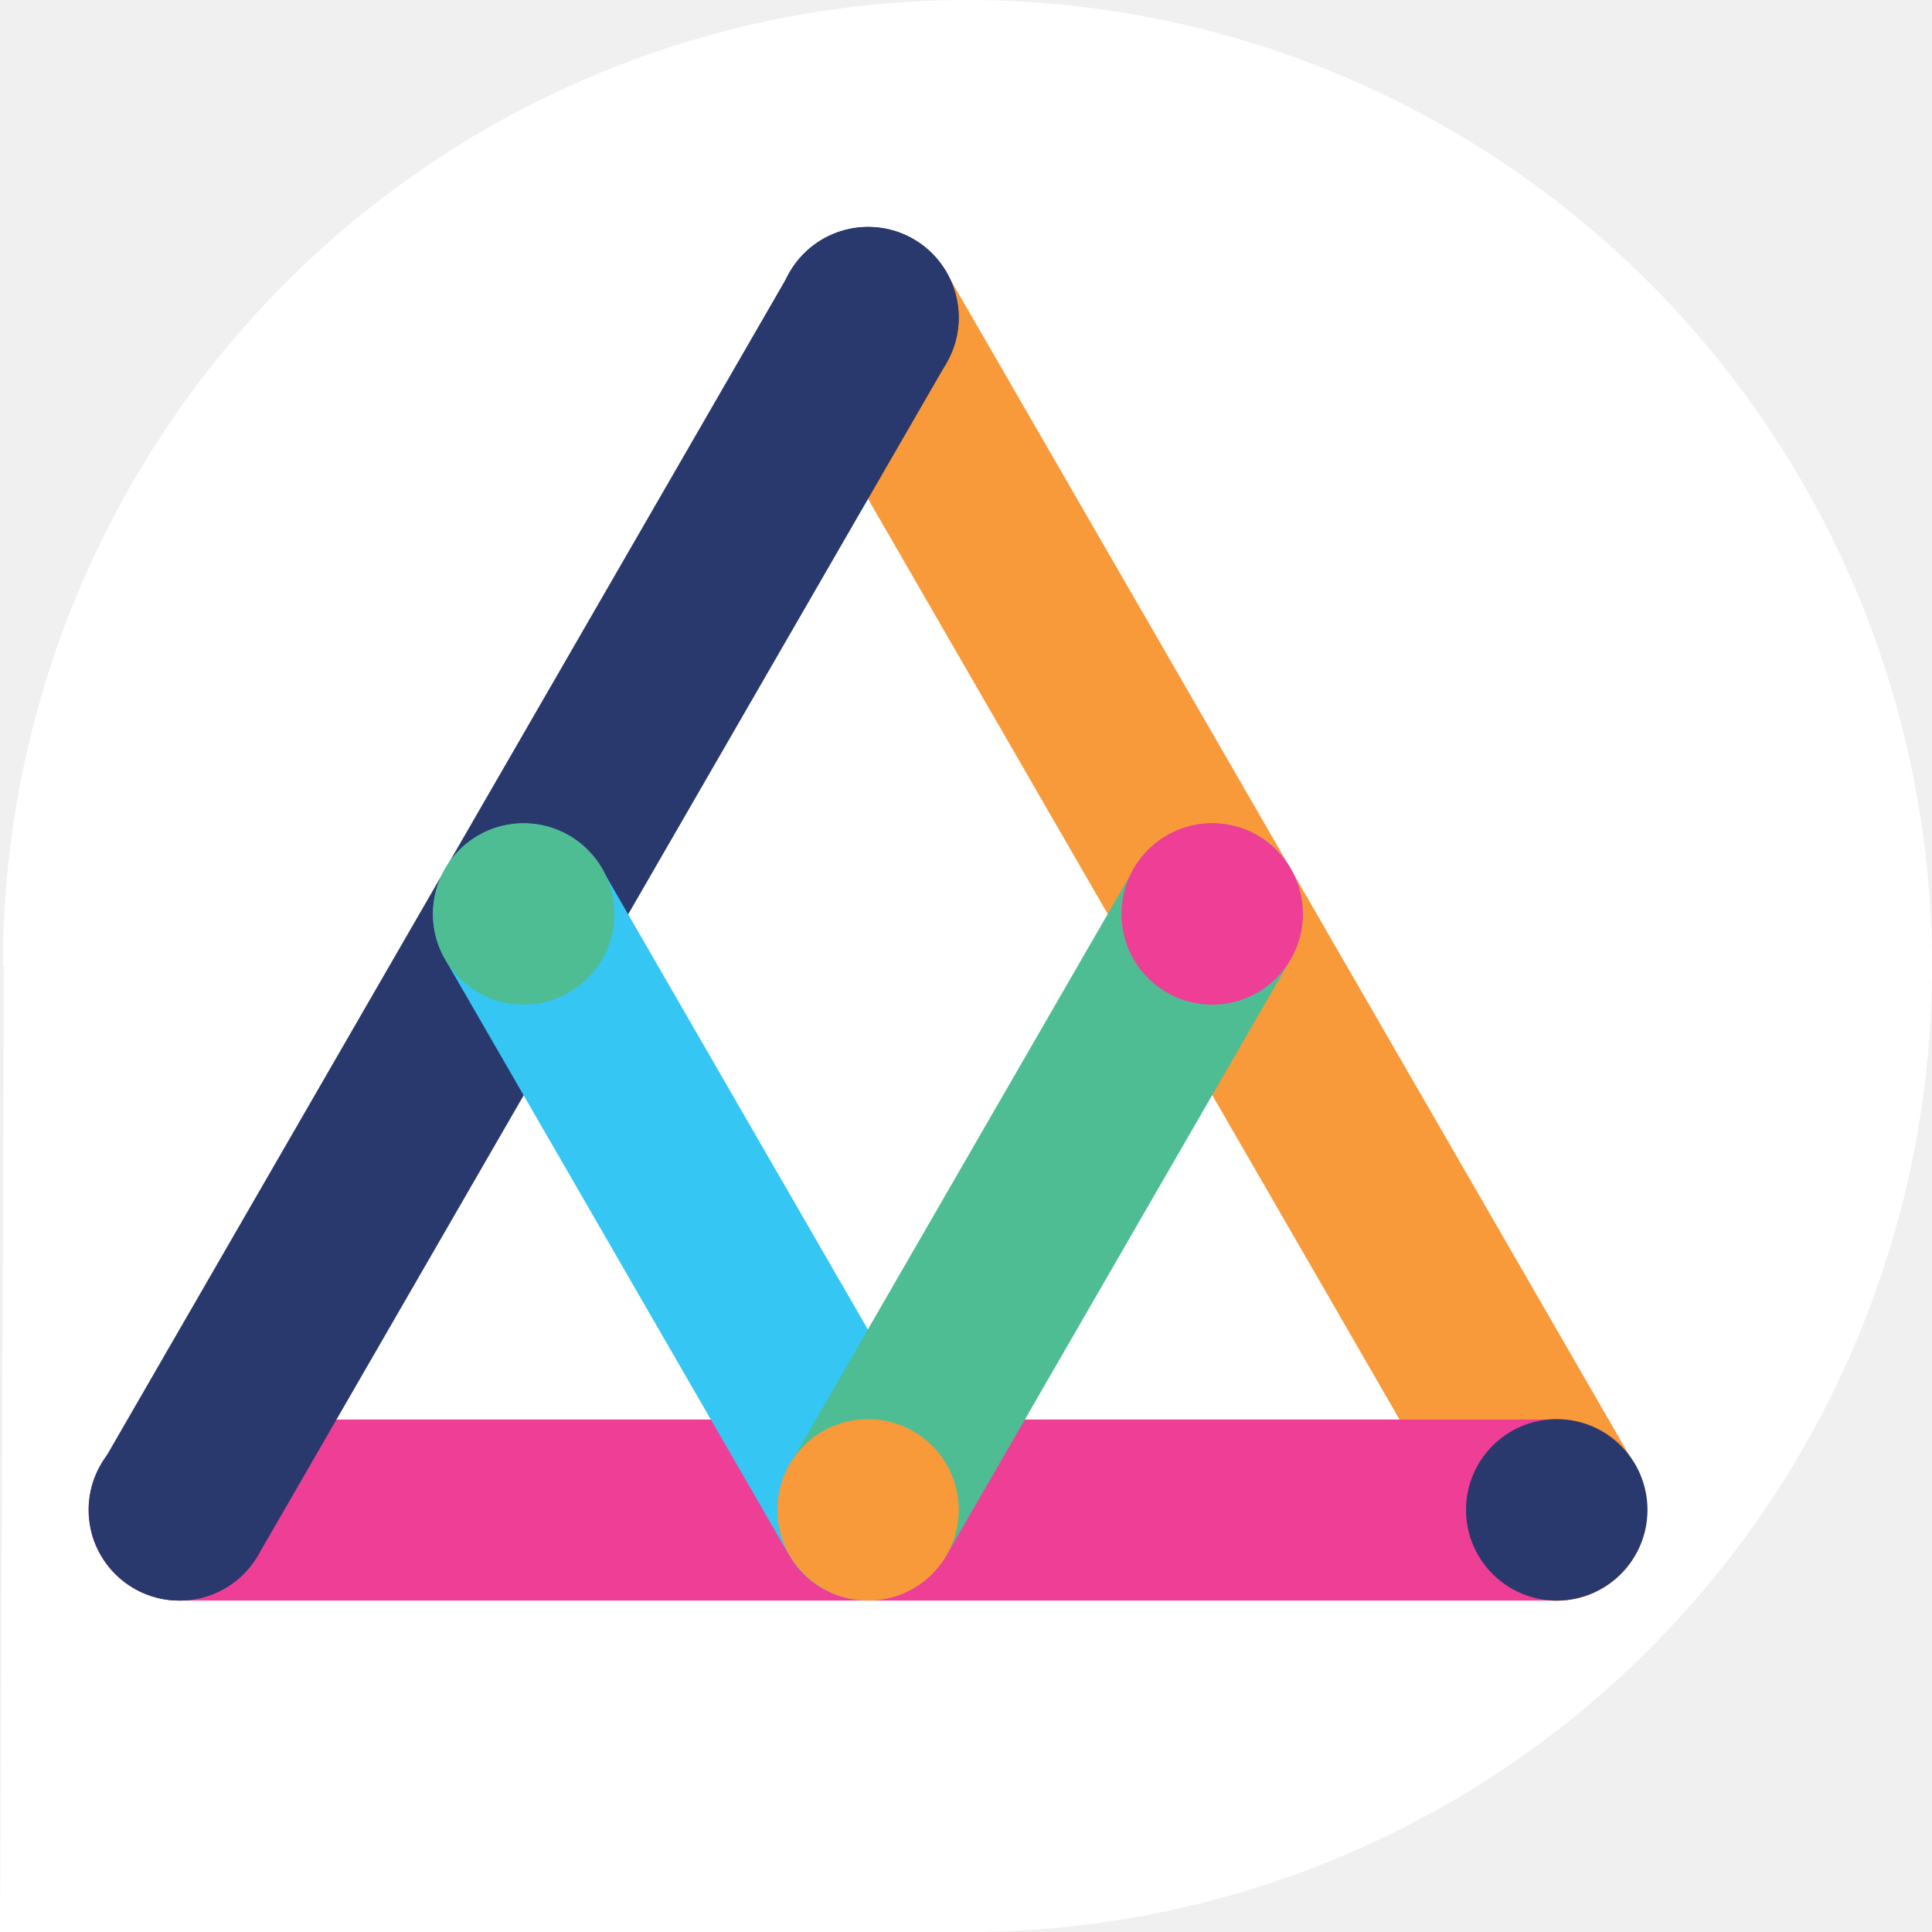
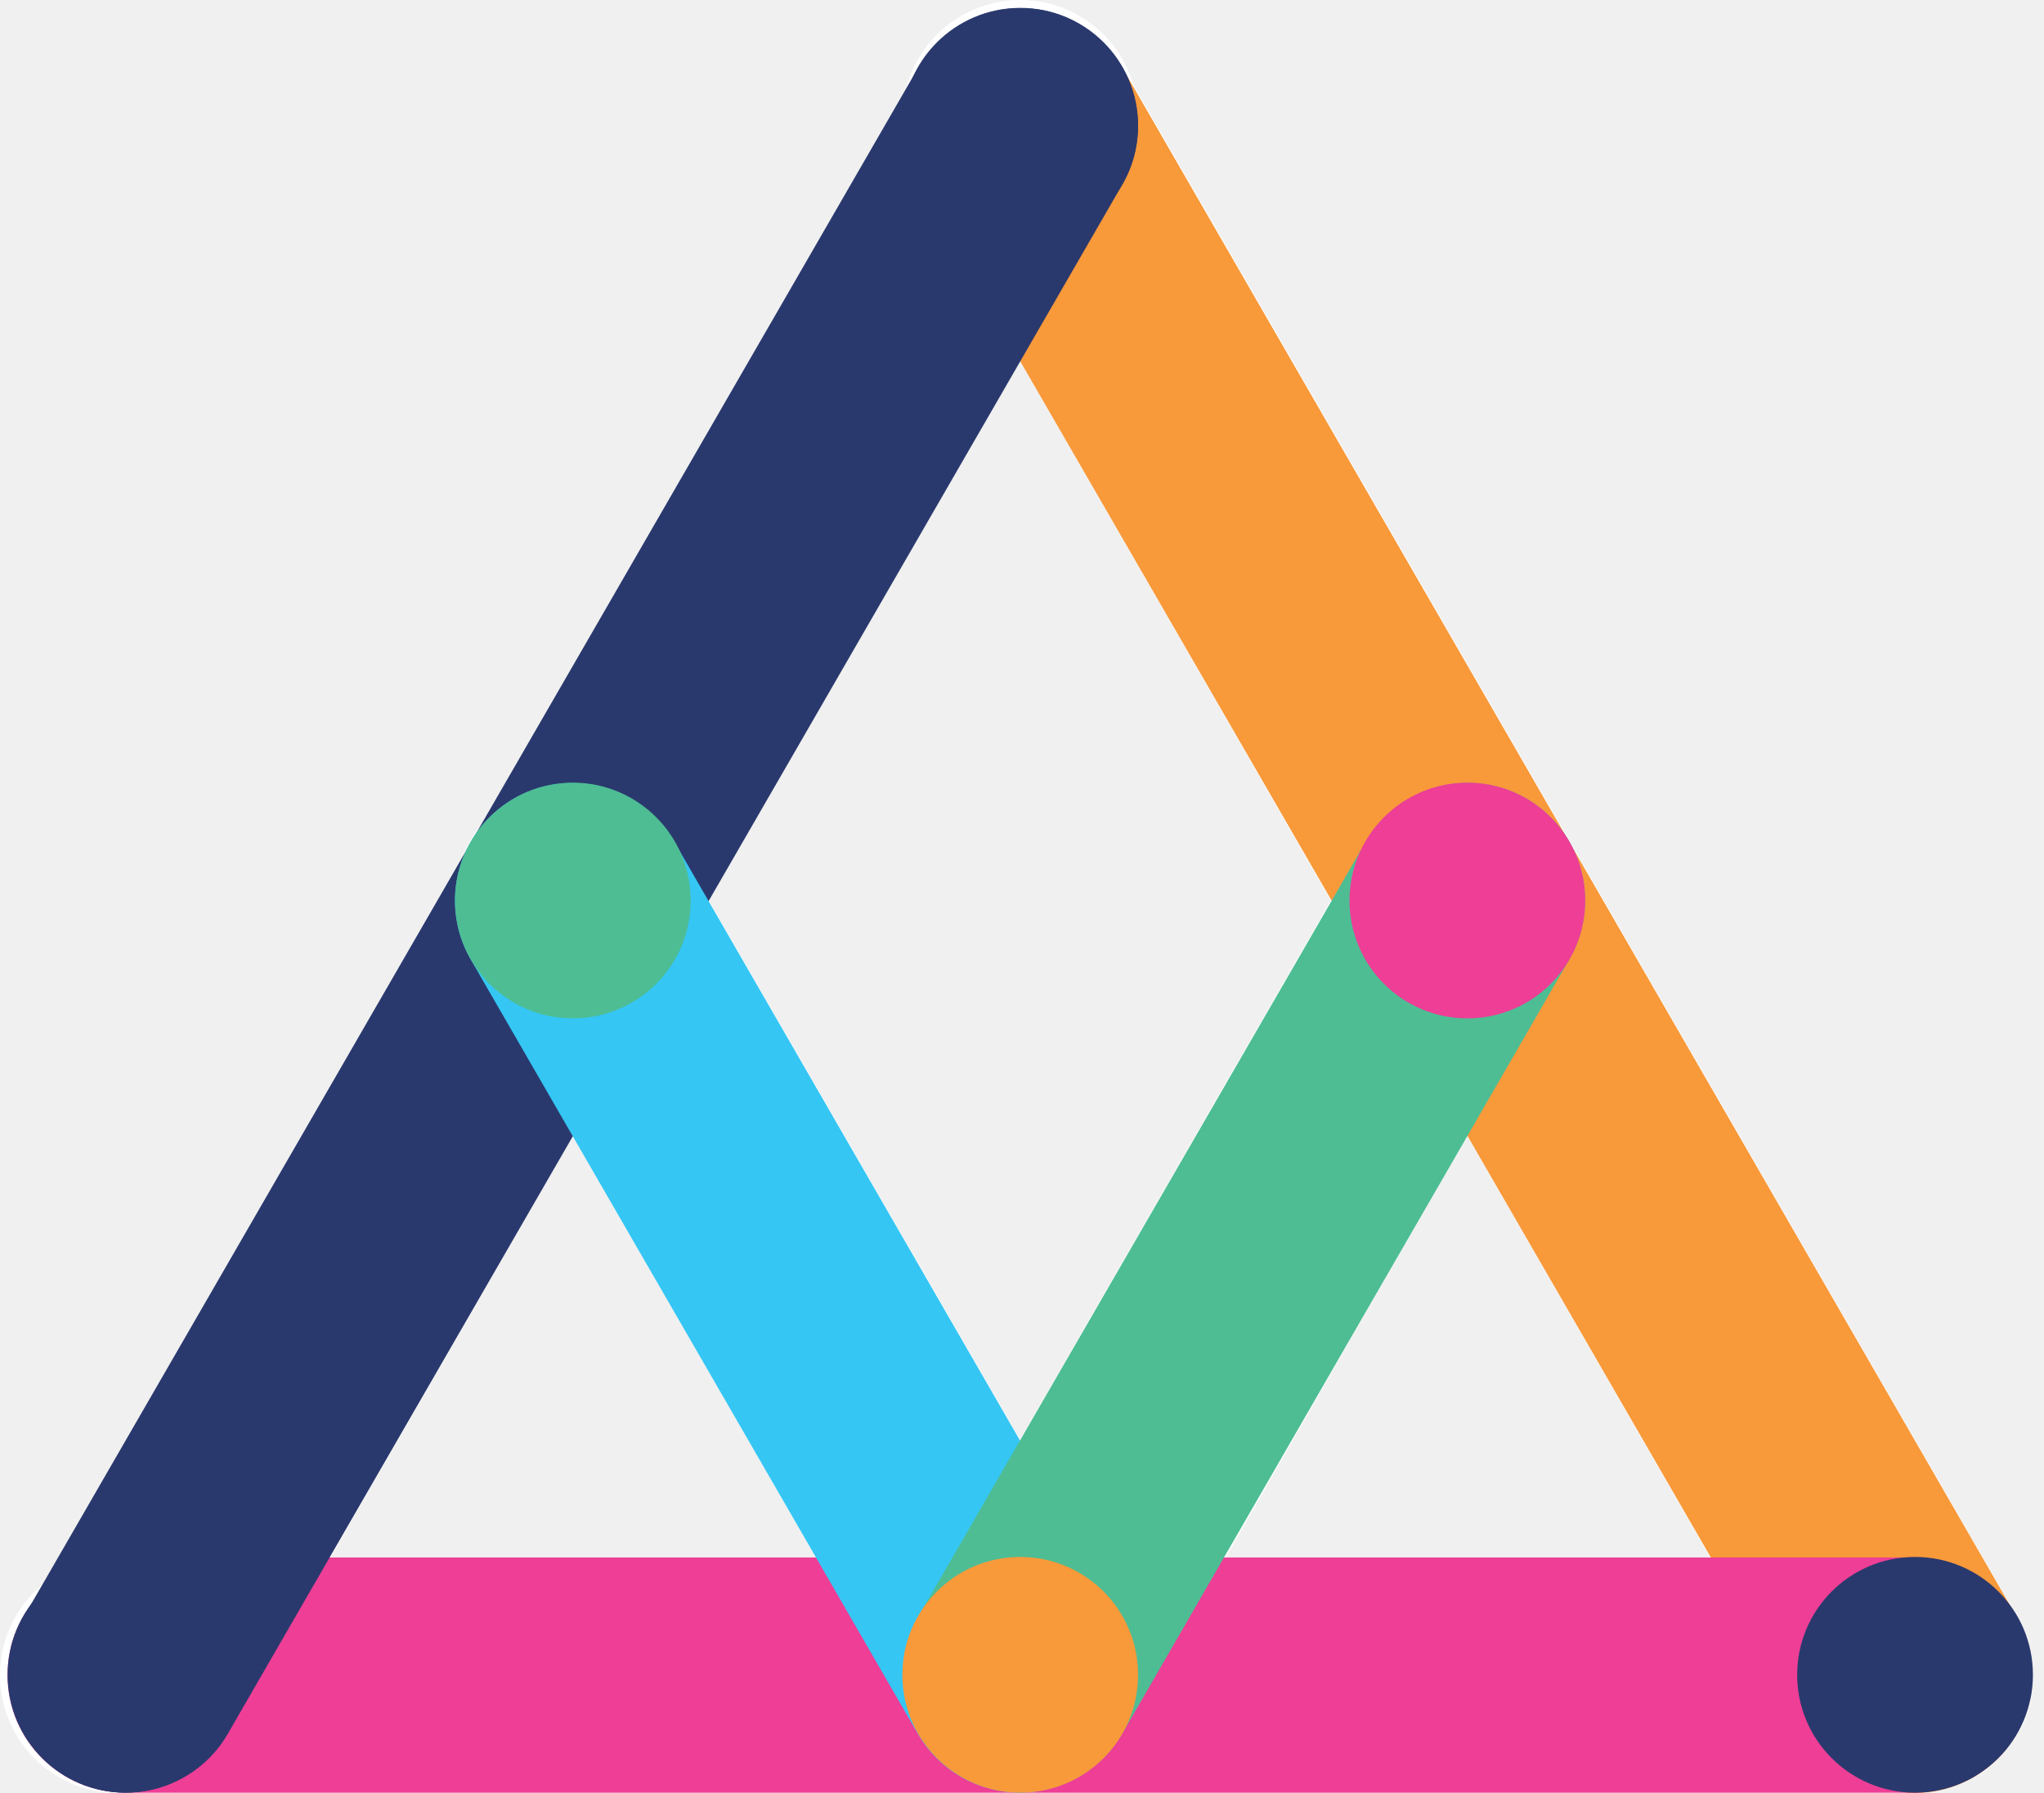
- <svg xmlns="http://www.w3.org/2000/svg" width="70" height="70" viewBox="0 0 70 70" fill="none">
-   <path d="M0.142 35C0.142 37.2 0 70 0 70H35.043C41.955 70.002 48.713 67.951 54.461 64.106C60.21 60.261 64.69 54.796 67.337 48.401C69.984 42.005 70.677 34.968 69.33 28.178C67.982 21.388 64.654 15.15 59.767 10.255C54.88 5.359 48.653 2.024 41.874 0.673C35.094 -0.678 28.067 0.015 21.68 2.663C15.294 5.312 9.835 9.798 5.995 15.554C2.154 21.31 0.104 28.077 0.104 35H0.142Z" fill="white" />
-   <path d="M59.272 56.341C59.326 56.256 59.376 56.167 59.419 56.075L59.537 55.766L59.625 55.471V54.705C59.625 54.705 59.625 54.587 59.625 54.528C59.633 54.41 59.633 54.292 59.625 54.174C59.608 54.07 59.583 53.966 59.552 53.865L59.463 53.57C59.463 53.452 59.36 53.349 59.316 53.231C59.288 53.178 59.264 53.124 59.242 53.069L34.29 9.826C34.29 9.826 34.29 9.738 34.187 9.679C34.126 9.572 34.052 9.473 33.966 9.384C33.909 9.304 33.845 9.23 33.774 9.163L33.524 8.927L33.244 8.736L33.096 8.618H32.993C32.892 8.559 32.783 8.514 32.669 8.485L32.389 8.352H30.812L30.517 8.426L30.222 8.544C30.114 8.576 30.011 8.621 29.913 8.677H29.81L29.648 8.795L29.367 8.986L29.132 9.222C29.052 9.285 28.982 9.359 28.925 9.443L28.704 9.738C28.704 9.738 28.704 9.826 28.601 9.885L3.664 53.069C3.642 53.124 3.617 53.178 3.59 53.231C3.535 53.341 3.485 53.454 3.442 53.57C3.398 53.663 3.368 53.762 3.354 53.865C3.347 53.968 3.347 54.071 3.354 54.174C3.347 54.292 3.347 54.41 3.354 54.528C3.354 54.528 3.354 54.646 3.354 54.705C3.354 54.764 3.354 54.705 3.354 54.823C3.347 54.936 3.347 55.049 3.354 55.162C3.315 55.277 3.286 55.395 3.266 55.516C3.288 55.616 3.318 55.714 3.354 55.81C3.387 55.916 3.426 56.019 3.472 56.12L3.605 56.37L3.781 56.665L3.973 56.886C4.044 56.977 4.123 57.06 4.209 57.137C4.27 57.208 4.34 57.272 4.415 57.328L4.725 57.535H4.961L5.3 57.697L5.594 57.785H57.252L57.533 57.697L57.871 57.535H58.122L58.417 57.328L58.638 57.137C58.719 57.06 58.793 56.976 58.859 56.886L59.051 56.665C59.131 56.562 59.205 56.454 59.272 56.341ZM18.977 39.672L25.771 51.462H12.197L18.977 39.672ZM31.445 18.065L40.112 33.113L31.445 48.146L22.765 33.113L31.445 18.065ZM43.914 39.672L50.709 51.462H37.164L43.914 39.672Z" fill="white" />
-   <path d="M15.688 33.113C15.679 32.461 15.864 31.822 16.22 31.275C16.576 30.729 17.086 30.301 17.686 30.045C18.285 29.79 18.948 29.718 19.588 29.84C20.229 29.962 20.818 30.271 21.282 30.729C21.747 31.187 22.064 31.773 22.194 32.411C22.325 33.05 22.262 33.713 22.015 34.316C21.768 34.919 21.346 35.435 20.805 35.799C20.264 36.162 19.627 36.356 18.974 36.356" fill="white" />
-   <path d="M28.171 11.507C28.141 11.057 28.204 10.607 28.355 10.183C28.506 9.759 28.743 9.371 29.05 9.042C29.358 8.713 29.729 8.451 30.142 8.272C30.555 8.092 31 8 31.451 8C31.901 8 32.346 8.092 32.759 8.272C33.172 8.451 33.544 8.713 33.851 9.042C34.159 9.371 34.395 9.759 34.547 10.183C34.698 10.607 34.76 11.057 34.73 11.507" fill="white" />
-   <path d="M6.507 57.992C6.058 58.022 5.607 57.959 5.183 57.808C4.759 57.657 4.371 57.42 4.042 57.113C3.713 56.806 3.451 56.434 3.272 56.021C3.092 55.608 3 55.163 3 54.712C3 54.262 3.092 53.817 3.272 53.404C3.451 52.991 3.713 52.619 4.042 52.312C4.371 52.004 4.759 51.768 5.183 51.617C5.607 51.465 6.058 51.403 6.507 51.433" fill="white" />
-   <path d="M34.294 9.882C33.386 8.31 31.379 7.77 29.81 8.675C28.242 9.581 27.706 11.589 28.614 13.161L53.551 56.354C54.459 57.926 56.466 58.467 58.034 57.561C59.603 56.655 60.139 54.647 59.231 53.075L34.294 9.882Z" fill="#F8993A" />
-   <path d="M6.498 51.433C4.682 51.433 3.211 52.901 3.211 54.712C3.211 56.524 4.682 57.992 6.498 57.992H56.373C58.188 57.992 59.659 56.524 59.659 54.712C59.659 52.901 58.188 51.433 56.373 51.433H6.498Z" fill="#EE3E96" />
-   <path d="M3.676 53.065C2.769 54.637 3.304 56.645 4.873 57.551C6.441 58.457 8.448 57.916 9.356 56.344L34.294 13.152C35.201 11.579 34.665 9.571 33.097 8.665C31.528 7.76 29.521 8.3 28.613 9.872L3.676 53.065Z" fill="#2A396D" />
-   <path d="M21.809 31.481C20.901 29.909 18.894 29.368 17.326 30.274C15.757 31.18 15.222 33.188 16.129 34.76L28.591 56.344C29.498 57.916 31.505 58.456 33.074 57.55C34.642 56.645 35.178 54.636 34.27 53.064L21.809 31.481Z" fill="#35C6F4" />
-   <path d="M28.621 53.058C27.714 54.63 28.25 56.639 29.818 57.544C31.387 58.45 33.394 57.91 34.301 56.338L46.763 34.754C47.67 33.182 47.135 31.174 45.566 30.268C43.998 29.362 41.99 29.903 41.083 31.475L28.621 53.058Z" fill="#4EBD94" />
-   <path d="M43.92 36.4C45.735 36.4 47.206 34.928 47.206 33.113C47.206 31.298 45.735 29.827 43.92 29.827C42.104 29.827 40.633 31.298 40.633 33.113C40.633 34.928 42.104 36.4 43.92 36.4Z" fill="#EE3E96" />
-   <path d="M18.974 36.4C20.789 36.4 22.261 34.928 22.261 33.113C22.261 31.298 20.789 29.827 18.974 29.827C17.159 29.827 15.688 31.298 15.688 33.113C15.688 34.928 17.159 36.4 18.974 36.4Z" fill="#4EBD94" />
-   <path d="M31.451 14.793C33.266 14.793 34.737 13.322 34.737 11.507C34.737 9.691 33.266 8.22 31.451 8.22C29.636 8.22 28.164 9.691 28.164 11.507C28.164 13.322 29.636 14.793 31.451 14.793Z" fill="#2A396D" />
-   <path d="M31.451 57.992C33.266 57.992 34.737 56.52 34.737 54.705C34.737 52.89 33.266 51.418 31.451 51.418C29.636 51.418 28.164 52.89 28.164 54.705C28.164 56.52 29.636 57.992 31.451 57.992Z" fill="#F8993A" />
-   <path d="M56.404 57.992C58.219 57.992 59.691 56.52 59.691 54.705C59.691 52.89 58.219 51.418 56.404 51.418C54.589 51.418 53.117 52.89 53.117 54.705C53.117 56.52 54.589 57.992 56.404 57.992Z" fill="#2A396D" />
-   <path d="M6.498 57.992C8.313 57.992 9.784 56.52 9.784 54.705C9.784 52.89 8.313 51.418 6.498 51.418C4.682 51.418 3.211 52.89 3.211 54.705C3.211 56.52 4.682 57.992 6.498 57.992Z" fill="#2A396D" />
+ <svg xmlns="http://www.w3.org/2000/svg" width="57" height="50" viewBox="0 0 57 50" fill="none">
+   <path d="M56.272 48.341C56.326 48.256 56.376 48.167 56.419 48.076L56.537 47.766L56.625 47.471V46.705C56.625 46.705 56.625 46.587 56.625 46.528C56.633 46.41 56.633 46.292 56.625 46.174C56.608 46.07 56.583 45.966 56.552 45.865L56.463 45.57C56.463 45.452 56.36 45.349 56.316 45.231C56.288 45.178 56.264 45.124 56.242 45.069L31.29 1.826C31.29 1.826 31.29 1.738 31.187 1.679C31.126 1.572 31.052 1.473 30.966 1.384C30.909 1.304 30.845 1.23 30.774 1.163L30.524 0.927L30.244 0.736L30.096 0.618H29.993C29.892 0.559 29.783 0.514 29.669 0.485L29.389 0.353H27.812L27.517 0.426L27.222 0.544C27.114 0.576 27.011 0.621 26.913 0.677H26.81L26.648 0.795L26.367 0.986L26.132 1.222C26.052 1.285 25.982 1.359 25.925 1.443L25.704 1.738C25.704 1.738 25.704 1.826 25.601 1.885L0.664 45.069C0.642 45.124 0.617 45.178 0.59 45.231C0.535 45.341 0.485 45.455 0.442 45.57C0.398 45.663 0.368 45.763 0.354 45.865C0.347 45.968 0.347 46.071 0.354 46.174C0.347 46.292 0.347 46.41 0.354 46.528C0.354 46.528 0.354 46.646 0.354 46.705C0.354 46.764 0.354 46.705 0.354 46.823C0.347 46.936 0.347 47.049 0.354 47.162C0.315 47.277 0.286 47.395 0.266 47.516C0.288 47.616 0.318 47.714 0.354 47.81C0.387 47.916 0.426 48.019 0.472 48.12L0.605 48.37L0.781 48.665L0.973 48.886C1.044 48.977 1.123 49.061 1.209 49.137C1.27 49.208 1.34 49.272 1.415 49.328L1.725 49.535H1.961L2.3 49.697L2.594 49.785H54.252L54.533 49.697L54.871 49.535H55.122L55.417 49.328L55.638 49.137C55.719 49.06 55.793 48.977 55.859 48.886L56.051 48.665C56.131 48.562 56.205 48.454 56.272 48.341ZM15.977 31.672L22.771 43.462H9.197L15.977 31.672ZM28.445 10.065L37.112 25.113L28.445 40.146L19.765 25.113L28.445 10.065ZM40.914 31.672L47.709 43.462H34.164L40.914 31.672Z" fill="white" />
+   <path d="M12.688 25.113C12.679 24.461 12.864 23.822 13.22 23.275C13.576 22.729 14.086 22.301 14.686 22.045C15.286 21.79 15.948 21.718 16.588 21.84C17.229 21.962 17.818 22.271 18.282 22.729C18.747 23.187 19.064 23.773 19.194 24.411C19.325 25.05 19.262 25.713 19.015 26.316C18.768 26.919 18.346 27.435 17.805 27.799C17.264 28.162 16.627 28.355 15.975 28.355" fill="white" />
+   <path d="M25.171 3.507C25.141 3.058 25.204 2.607 25.355 2.183C25.506 1.759 25.743 1.371 26.05 1.042C26.358 0.713 26.729 0.451 27.142 0.272C27.555 0.092 28 0 28.451 0C28.901 0 29.346 0.092 29.759 0.272C30.172 0.451 30.544 0.713 30.851 1.042C31.159 1.371 31.395 1.759 31.547 2.183C31.698 2.607 31.76 3.058 31.73 3.507" fill="white" />
+   <path d="M3.507 49.992C3.058 50.022 2.607 49.959 2.183 49.808C1.759 49.657 1.371 49.42 1.042 49.113C0.713 48.806 0.451 48.434 0.272 48.021C0.092 47.608 0 47.163 0 46.712C0 46.262 0.092 45.817 0.272 45.404C0.451 44.991 0.713 44.619 1.042 44.312C1.371 44.004 1.759 43.768 2.183 43.617C2.607 43.465 3.058 43.403 3.507 43.433" fill="white" />
+   <path d="M31.294 1.882C30.386 0.31 28.379 -0.23 26.81 0.675C25.242 1.581 24.706 3.589 25.614 5.161L50.551 48.354C51.459 49.926 53.466 50.467 55.034 49.561C56.603 48.655 57.139 46.647 56.231 45.075L31.294 1.882Z" fill="#F8993A" />
+   <path d="M3.498 43.433C1.682 43.433 0.211 44.901 0.211 46.712C0.211 48.523 1.682 49.991 3.498 49.991H53.373C55.188 49.991 56.659 48.523 56.659 46.712C56.659 44.901 55.188 43.433 53.373 43.433H3.498Z" fill="#EE3E96" />
+   <path d="M0.676 45.065C-0.231 46.637 0.304 48.646 1.873 49.551C3.441 50.457 5.448 49.916 6.356 48.344L31.294 5.152C32.201 3.58 31.665 1.571 30.097 0.666C28.528 -0.24 26.521 0.3 25.613 1.872L0.676 45.065Z" fill="#2A396D" />
+   <path d="M18.809 23.481C17.901 21.909 15.894 21.369 14.326 22.274C12.757 23.18 12.222 25.188 13.129 26.76L25.591 48.344C26.498 49.916 28.505 50.456 30.074 49.55C31.642 48.645 32.178 46.636 31.27 45.065L18.809 23.481Z" fill="#35C6F4" />
+   <path d="M25.621 45.059C24.714 46.63 25.25 48.639 26.818 49.545C28.387 50.45 30.394 49.91 31.301 48.338L43.763 26.754C44.67 25.182 44.135 23.174 42.566 22.268C40.998 21.363 38.99 21.903 38.083 23.475L25.621 45.059Z" fill="#4EBD94" />
+   <path d="M40.92 28.399C42.735 28.399 44.206 26.928 44.206 25.113C44.206 23.298 42.735 21.826 40.92 21.826C39.104 21.826 37.633 23.298 37.633 25.113C37.633 26.928 39.104 28.399 40.92 28.399Z" fill="#EE3E96" />
+   <path d="M15.974 28.399C17.789 28.399 19.261 26.928 19.261 25.113C19.261 23.298 17.789 21.826 15.974 21.826C14.159 21.826 12.688 23.298 12.688 25.113C12.688 26.928 14.159 28.399 15.974 28.399Z" fill="#4EBD94" />
+   <path d="M28.451 6.793C30.266 6.793 31.737 5.322 31.737 3.506C31.737 1.691 30.266 0.22 28.451 0.22C26.636 0.22 25.164 1.691 25.164 3.506C25.164 5.322 26.636 6.793 28.451 6.793Z" fill="#2A396D" />
+   <path d="M28.451 49.991C30.266 49.991 31.737 48.52 31.737 46.705C31.737 44.889 30.266 43.418 28.451 43.418C26.636 43.418 25.164 44.889 25.164 46.705C25.164 48.52 26.636 49.991 28.451 49.991Z" fill="#F8993A" />
+   <path d="M53.404 49.991C55.219 49.991 56.691 48.52 56.691 46.705C56.691 44.889 55.219 43.418 53.404 43.418C51.589 43.418 50.117 44.889 50.117 46.705C50.117 48.52 51.589 49.991 53.404 49.991Z" fill="#2A396D" />
+   <path d="M3.498 49.991C5.313 49.991 6.784 48.52 6.784 46.705C6.784 44.889 5.313 43.418 3.498 43.418C1.682 43.418 0.211 44.889 0.211 46.705C0.211 48.52 1.682 49.991 3.498 49.991Z" fill="#2A396D" />
</svg>
